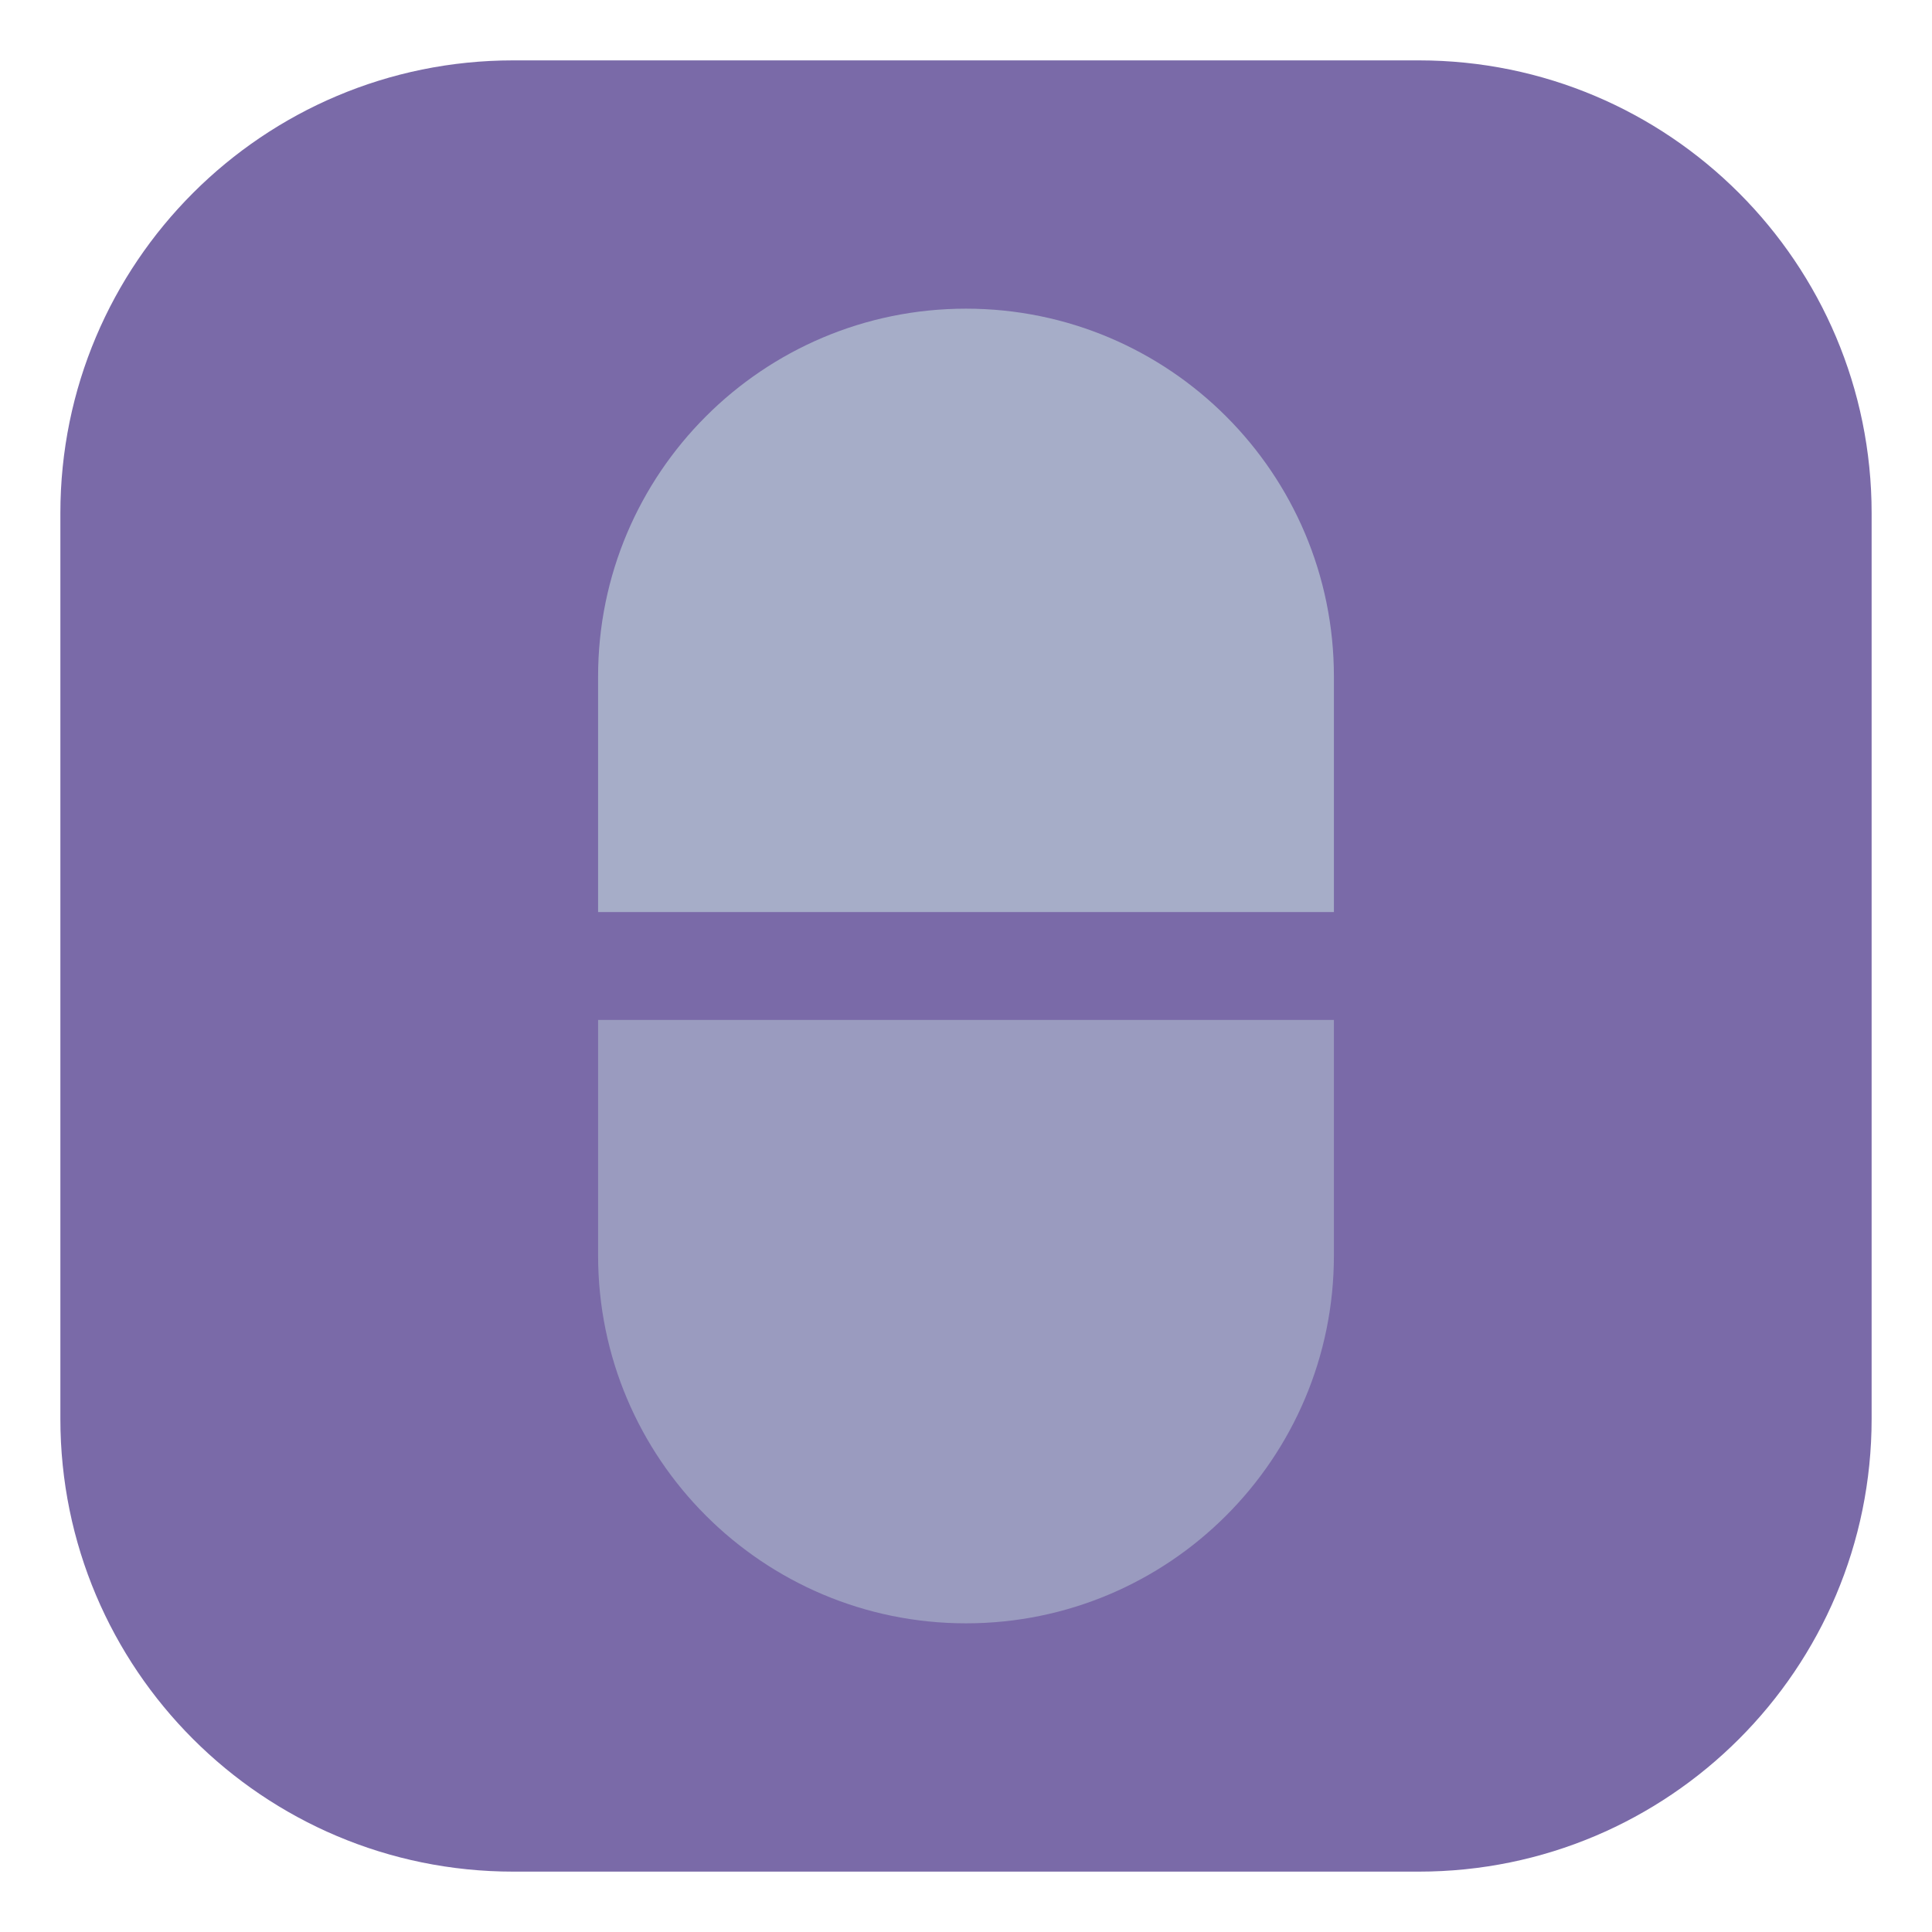
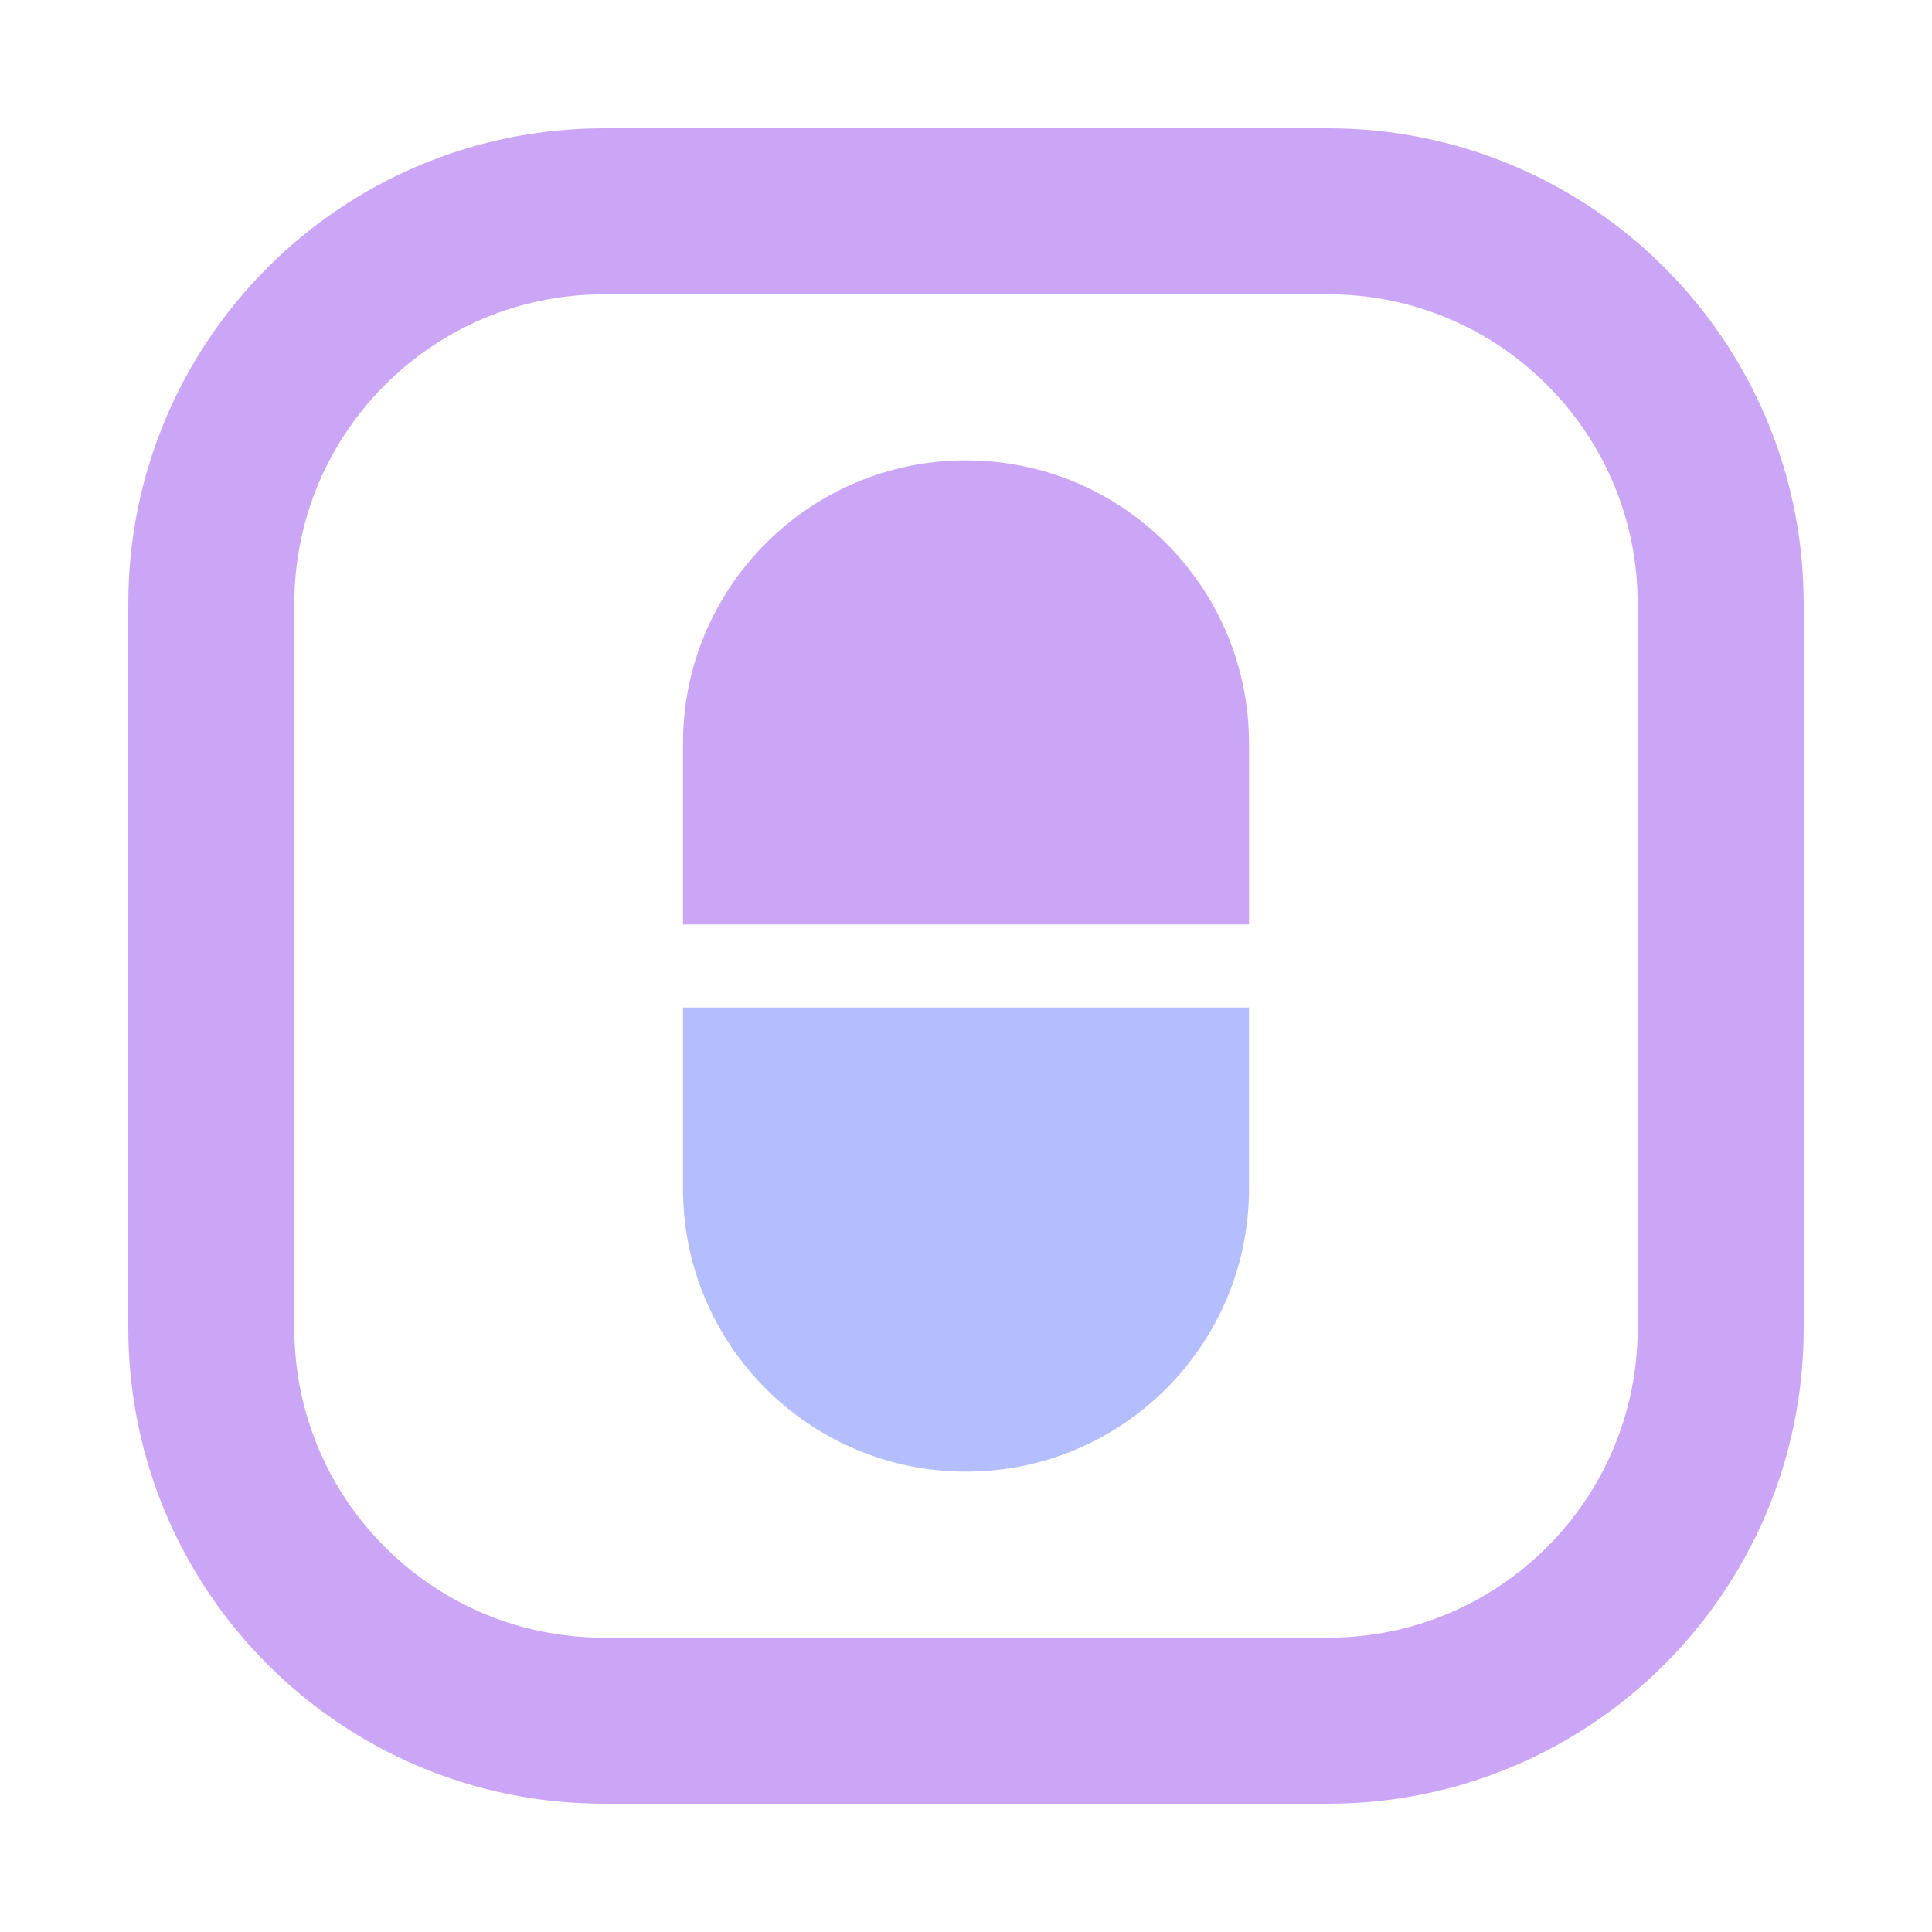
<svg xmlns="http://www.w3.org/2000/svg" viewBox="0 0 512 512" width="512" height="512">
-   <rect x="16" y="16" width="480" height="480" rx="120" fill="#7a6aa8" />
-   <g transform="translate(256 256) scale(1.3) translate(-256 -256)">
-     <path d="M181 245.0 V197 A75 75 0 0 1 331 197 V245.0 Z" fill="#a6adc8" />
-     <path d="M181 267.0 H331 V315 A75 75 0 0 1 181 315 Z" fill="#a6adc8" opacity=".72" />
-   </g>
+   <rect x="56" y="56" width="400" height="400" rx="104" fill="none" stroke="#cba6f7" stroke-width="44" />
+   <path d="M181 245.0 V197 A75 75 0 0 1 331 197 V245.0 Z" fill="#cba6f7" />
+   <path d="M181 267.0 H331 V315 A75 75 0 0 1 181 315 Z" fill="#b4befe" />
</svg>
